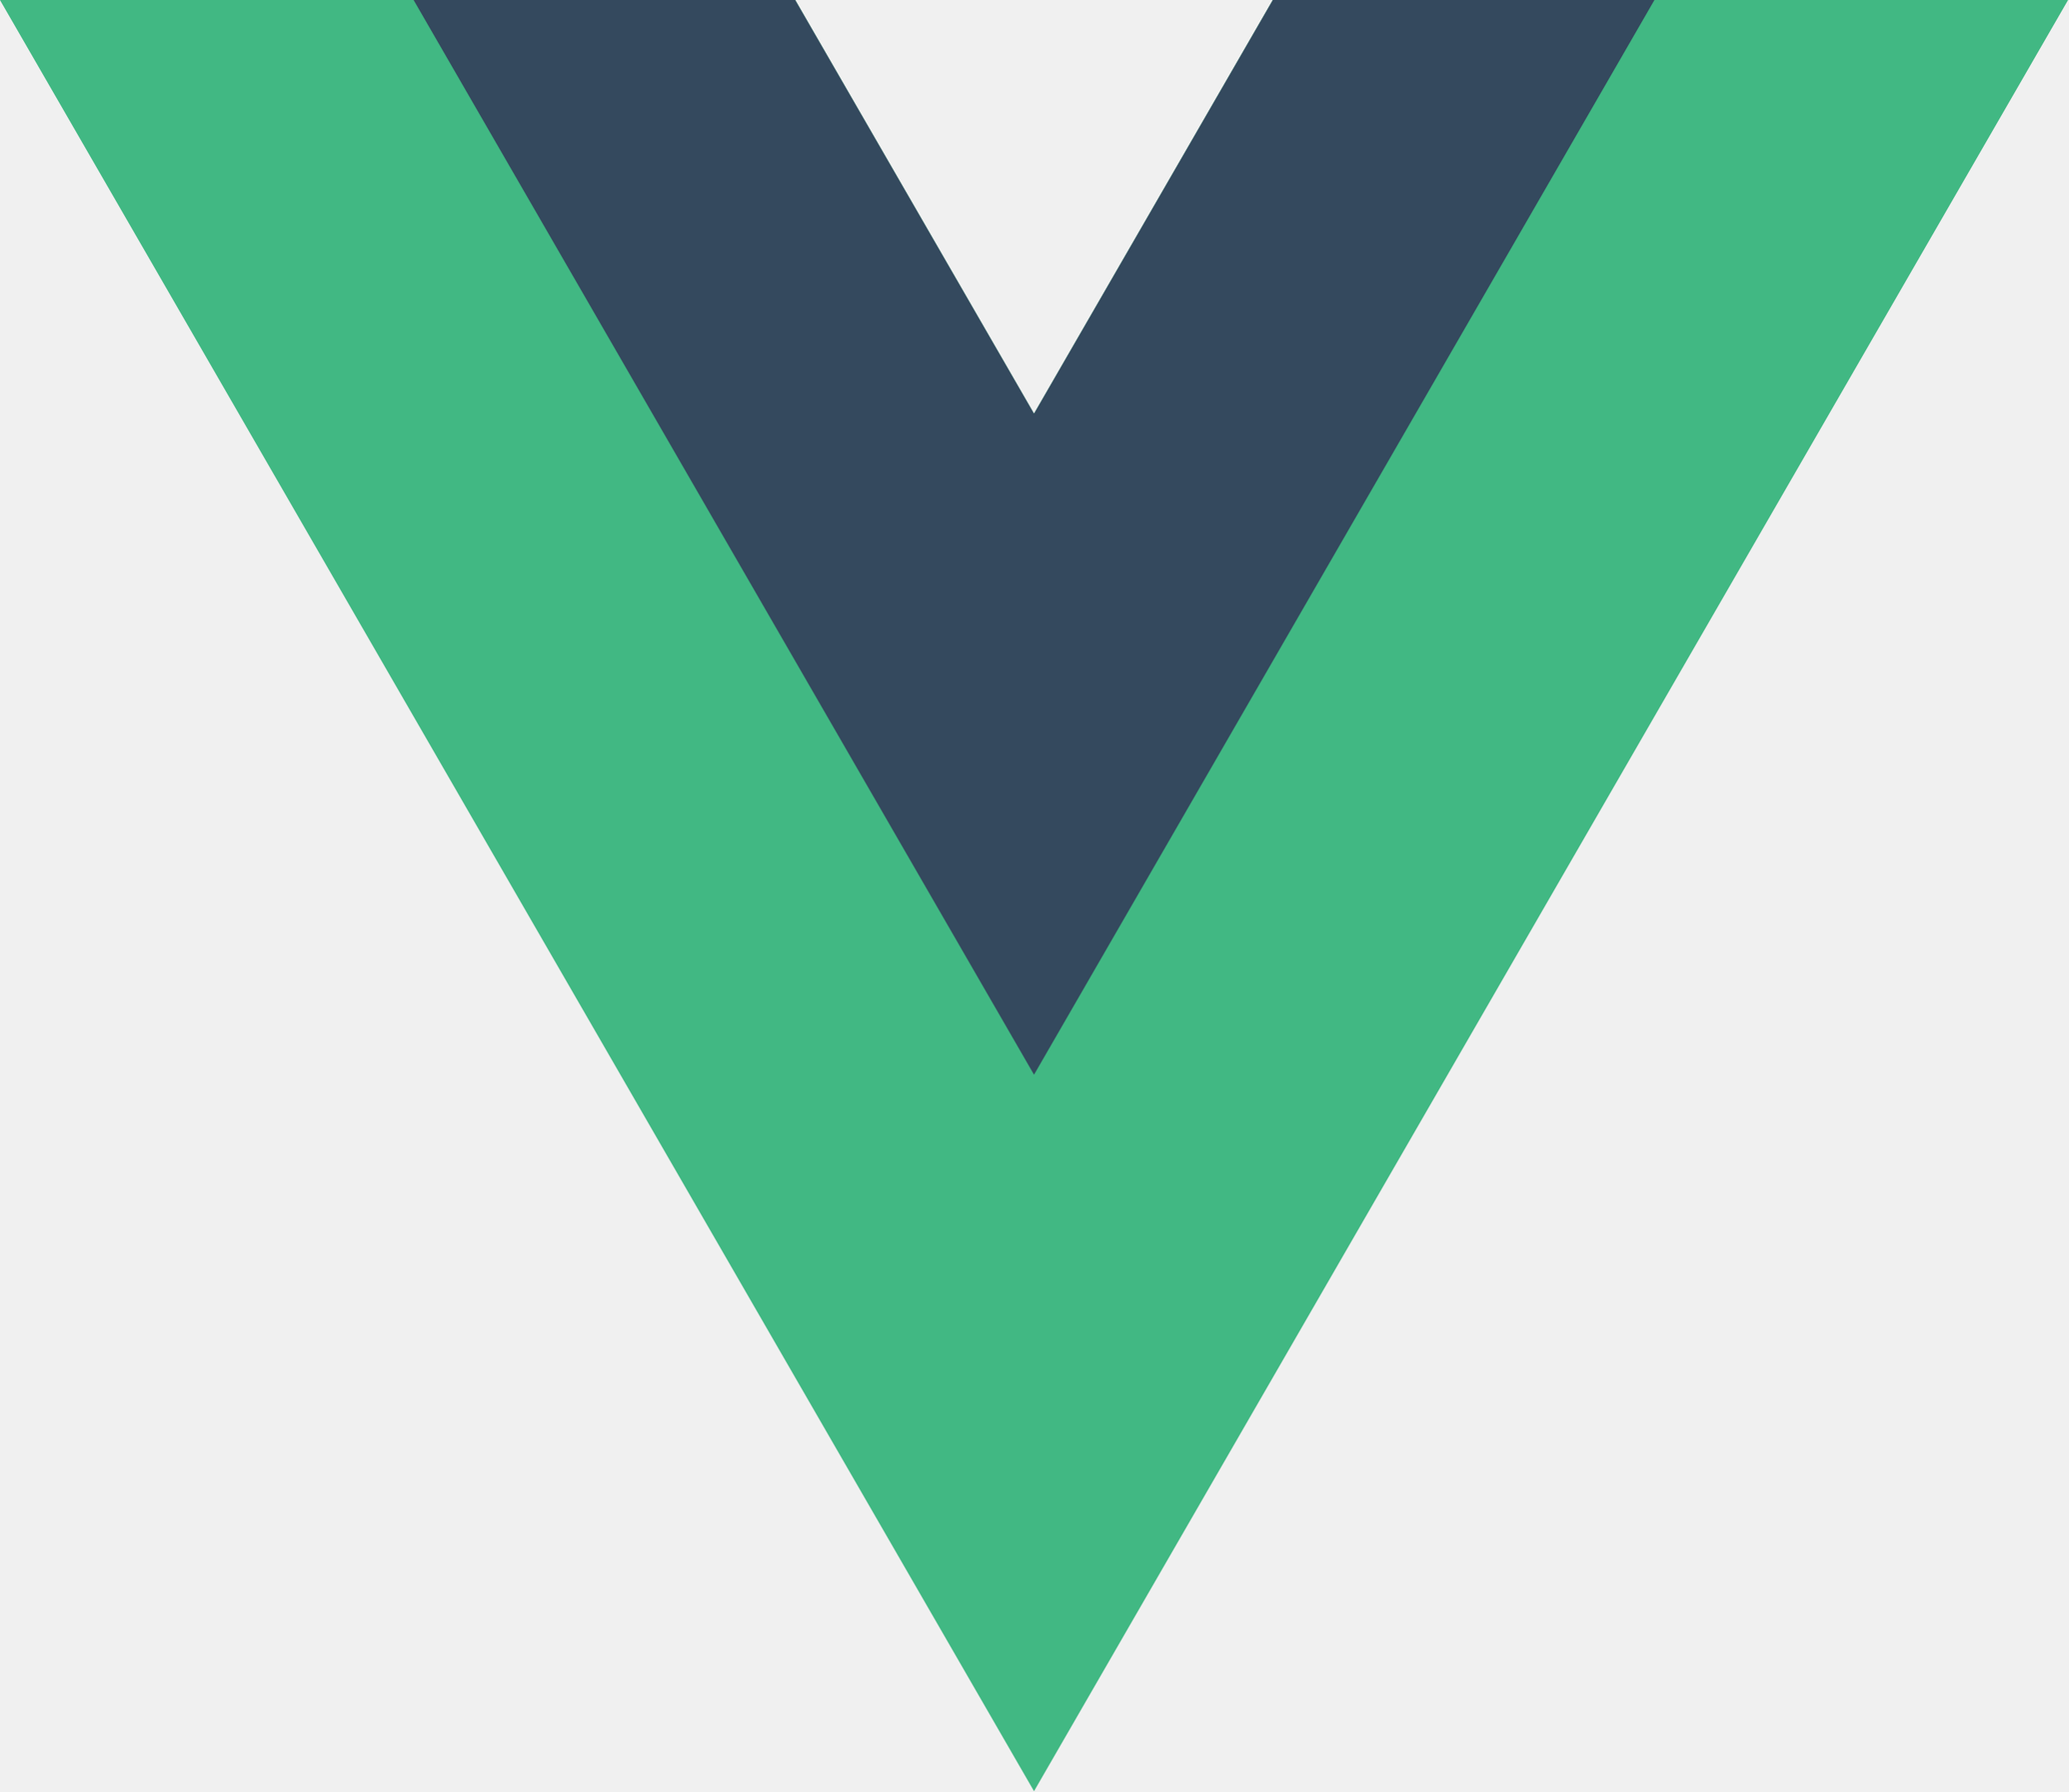
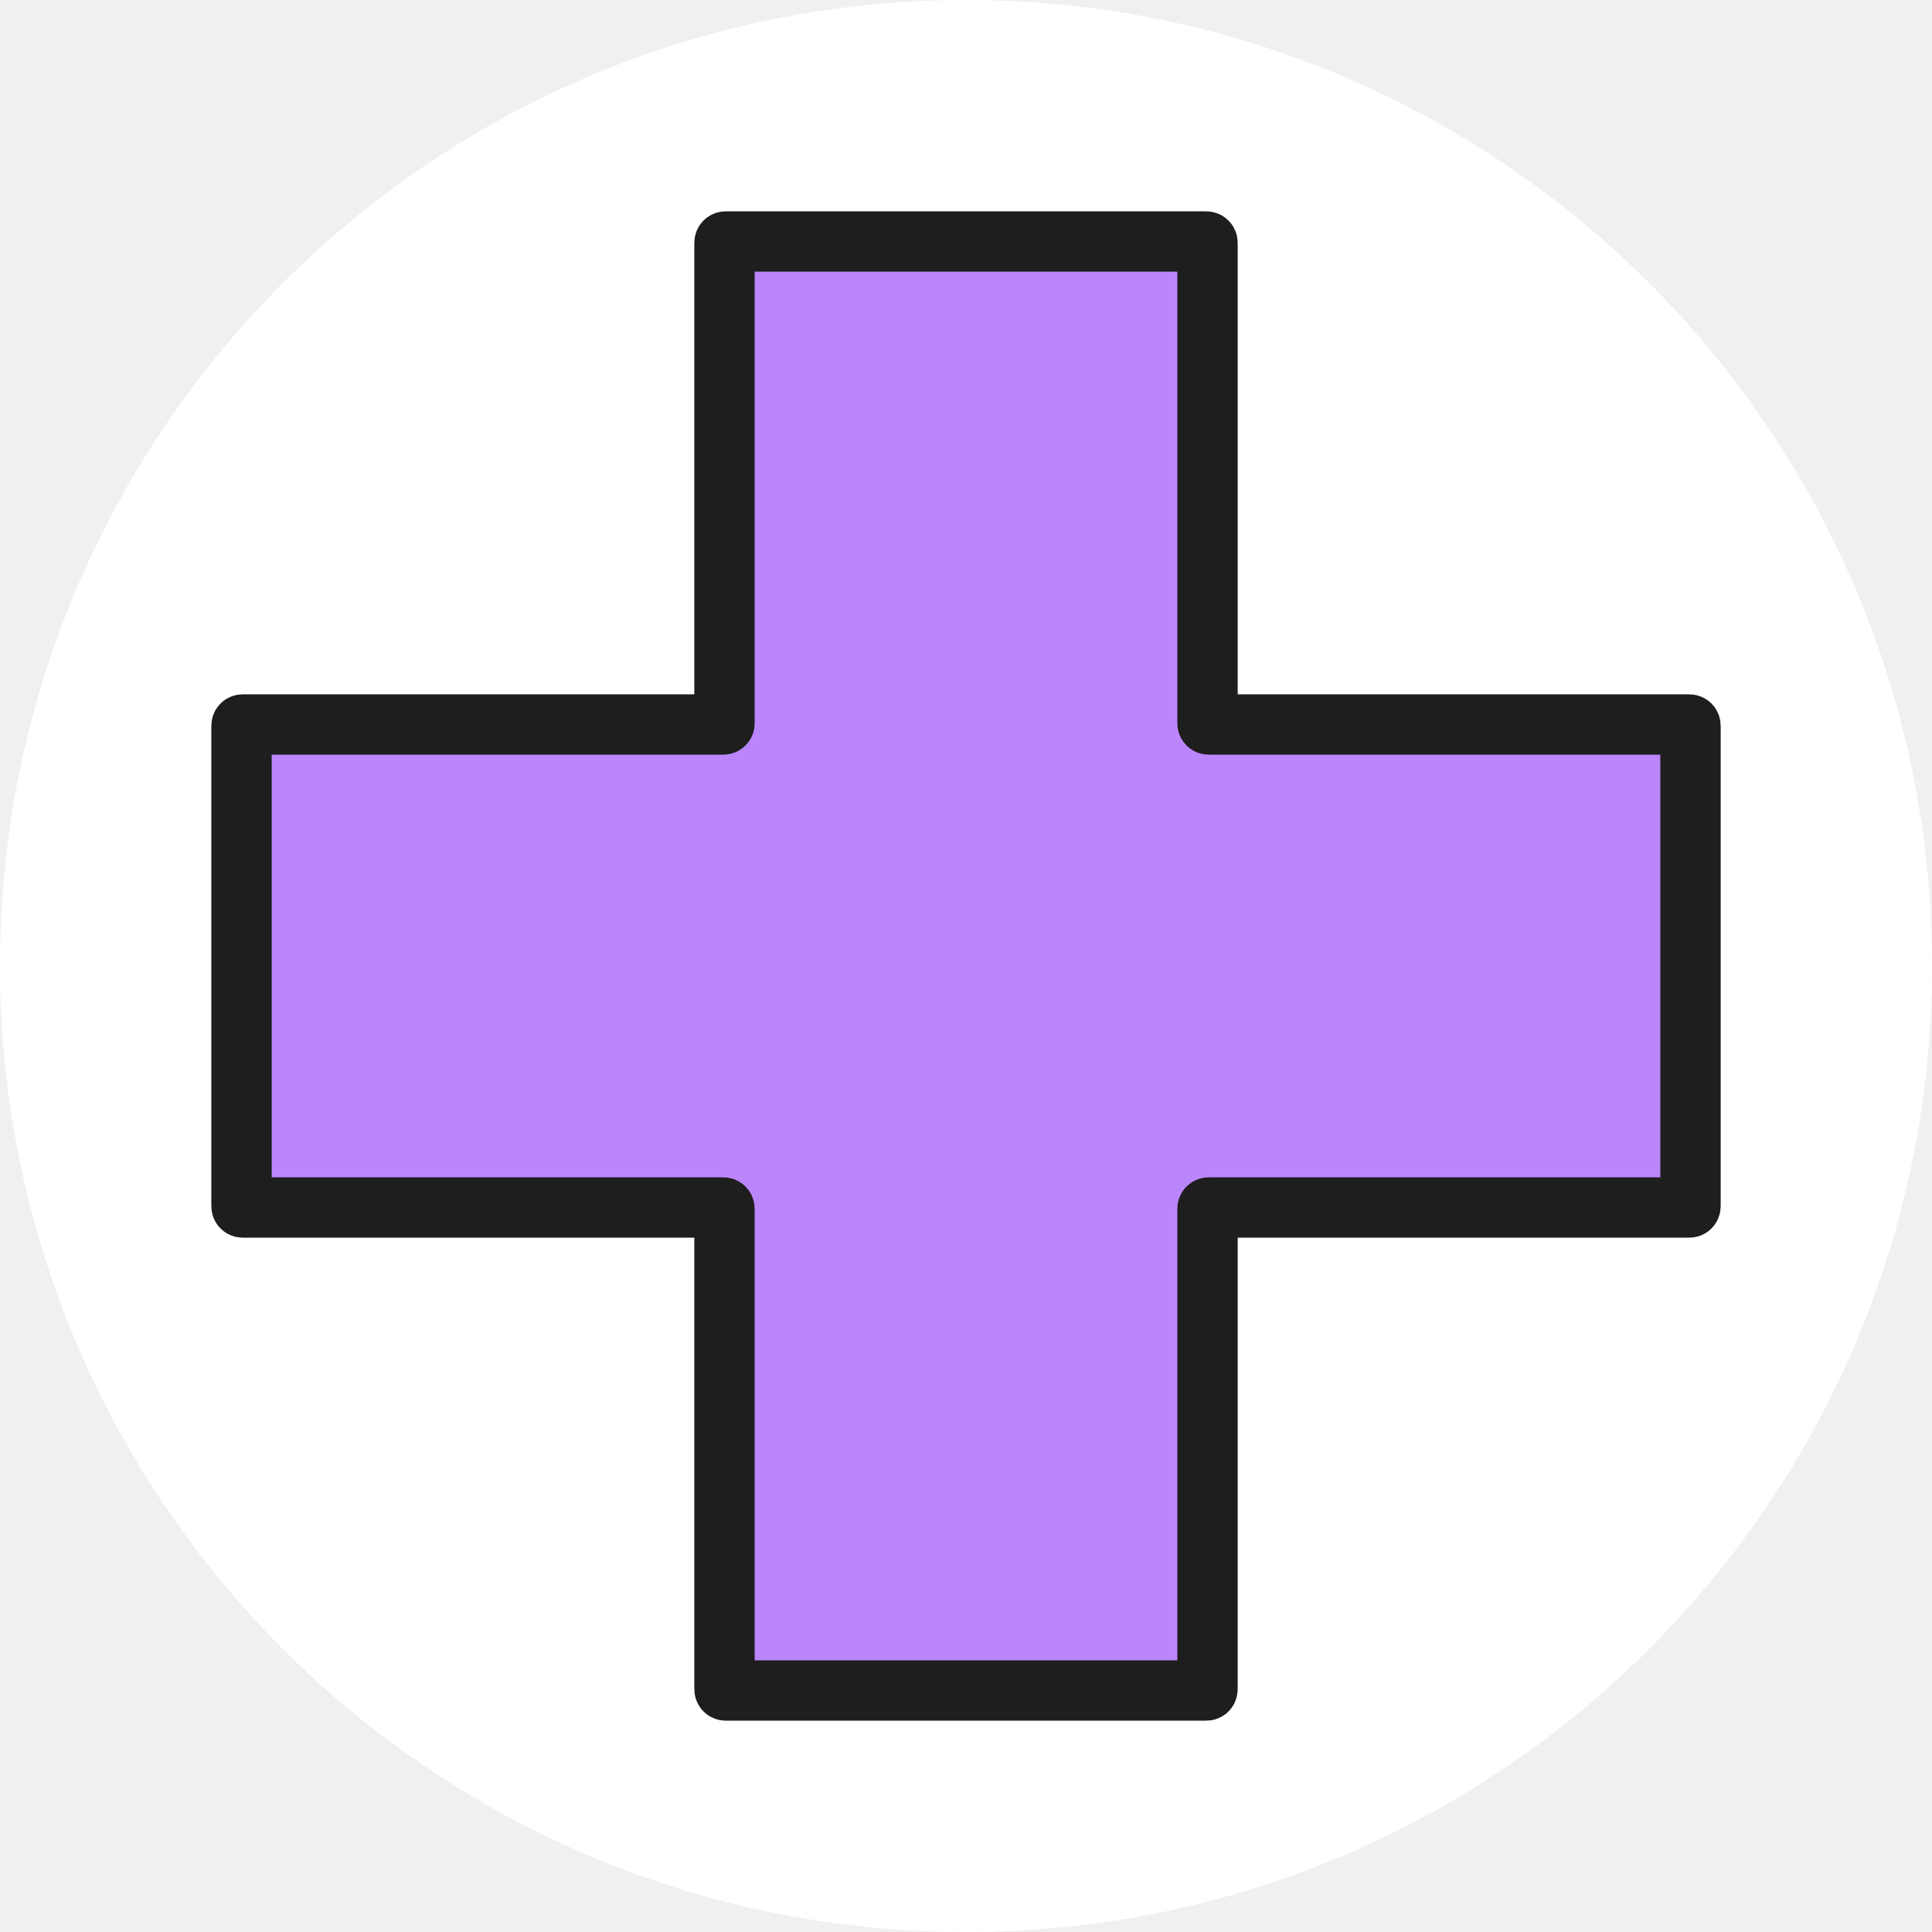
- <svg xmlns="http://www.w3.org/2000/svg" viewBox="0 0 261.76 226.69">
-   <path d="M161.096.001l-30.225 52.351L100.647.001H-.005l130.877 226.688L261.749.001z" fill="#41b883" />
-   <path d="M161.096.001l-30.225 52.351L100.647.001H52.346l78.526 136.01L209.398.001z" fill="#34495e" />
+ <svg xmlns="http://www.w3.org/2000/svg" width="16" height="16" viewBox="0 0 16 16" fill="none">
+   <circle cx="8" cy="8" r="8" fill="white" />
+   <path d="M6 2.02C6 2.011 6 2.006 6.003 2.003C6.006 2 6.011 2 6.02 2H9.98C9.989 2 9.994 2 9.997 2.003C10 2.006 10 2.011 10 2.02V5.98C10 5.989 10 5.994 10.003 5.997C10.006 6 10.011 6 10.02 6H13.98C13.989 6 13.994 6 13.997 6.003C14 6.006 14 6.011 14 6.02V9.98C14 9.989 14 9.994 13.997 9.997C13.994 10 13.989 10 13.98 10H10.02C10.011 10 10.006 10 10.003 10.003C10 10.006 10 10.011 10 10.02V13.98C10 13.989 10 13.994 9.997 13.997C9.994 14 9.989 14 9.98 14H6.02C6.011 14 6.006 14 6.003 13.997C6 13.994 6 13.989 6 13.98V10.02C6 10.011 6 10.006 5.997 10.003C5.994 10 5.989 10 5.98 10H2.02C2.011 10 2.006 10 2.003 9.997C2 9.994 2 9.989 2 9.98V6.02C2 6.011 2 6.006 2.003 6.003C2.006 6 2.011 6 2.02 6H5.98C5.989 6 5.994 6 5.997 5.997C6 5.994 6 5.989 6 5.98V2.02Z" fill="#BB86FC" stroke="#1E1E1E" stroke-width="0.5" />
</svg>
